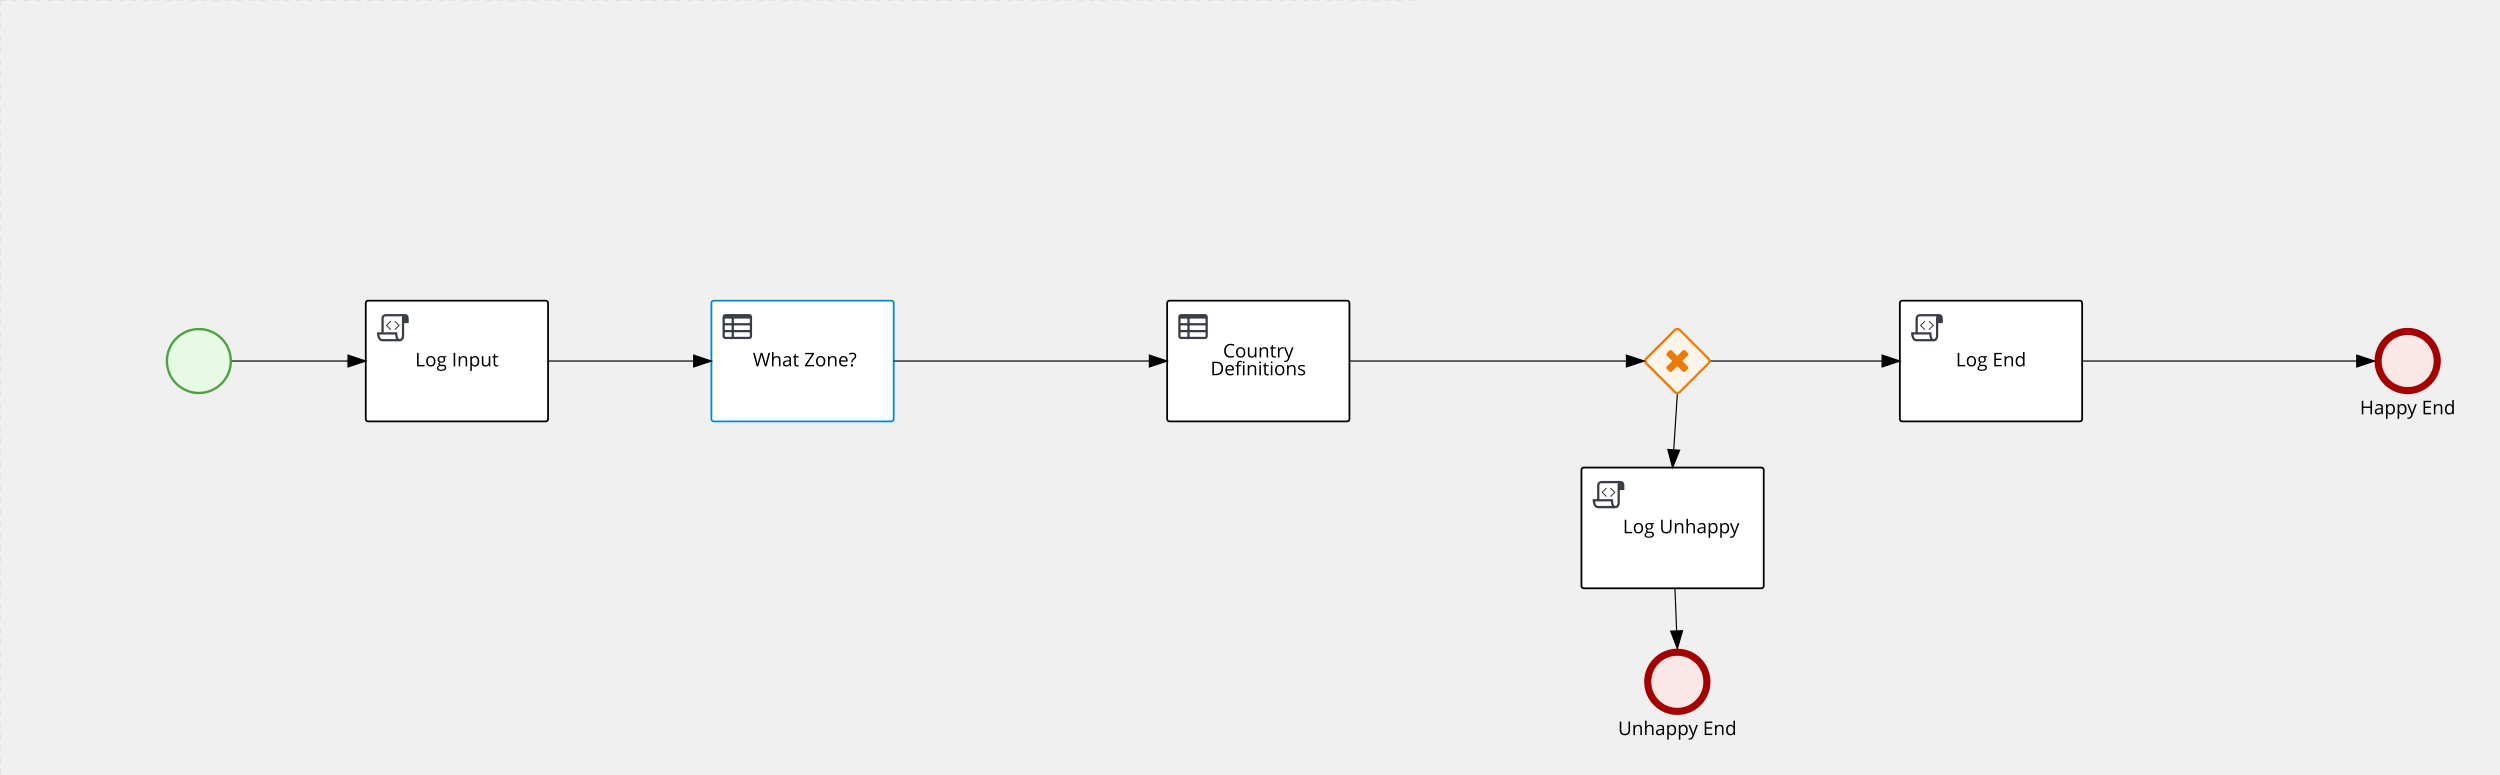
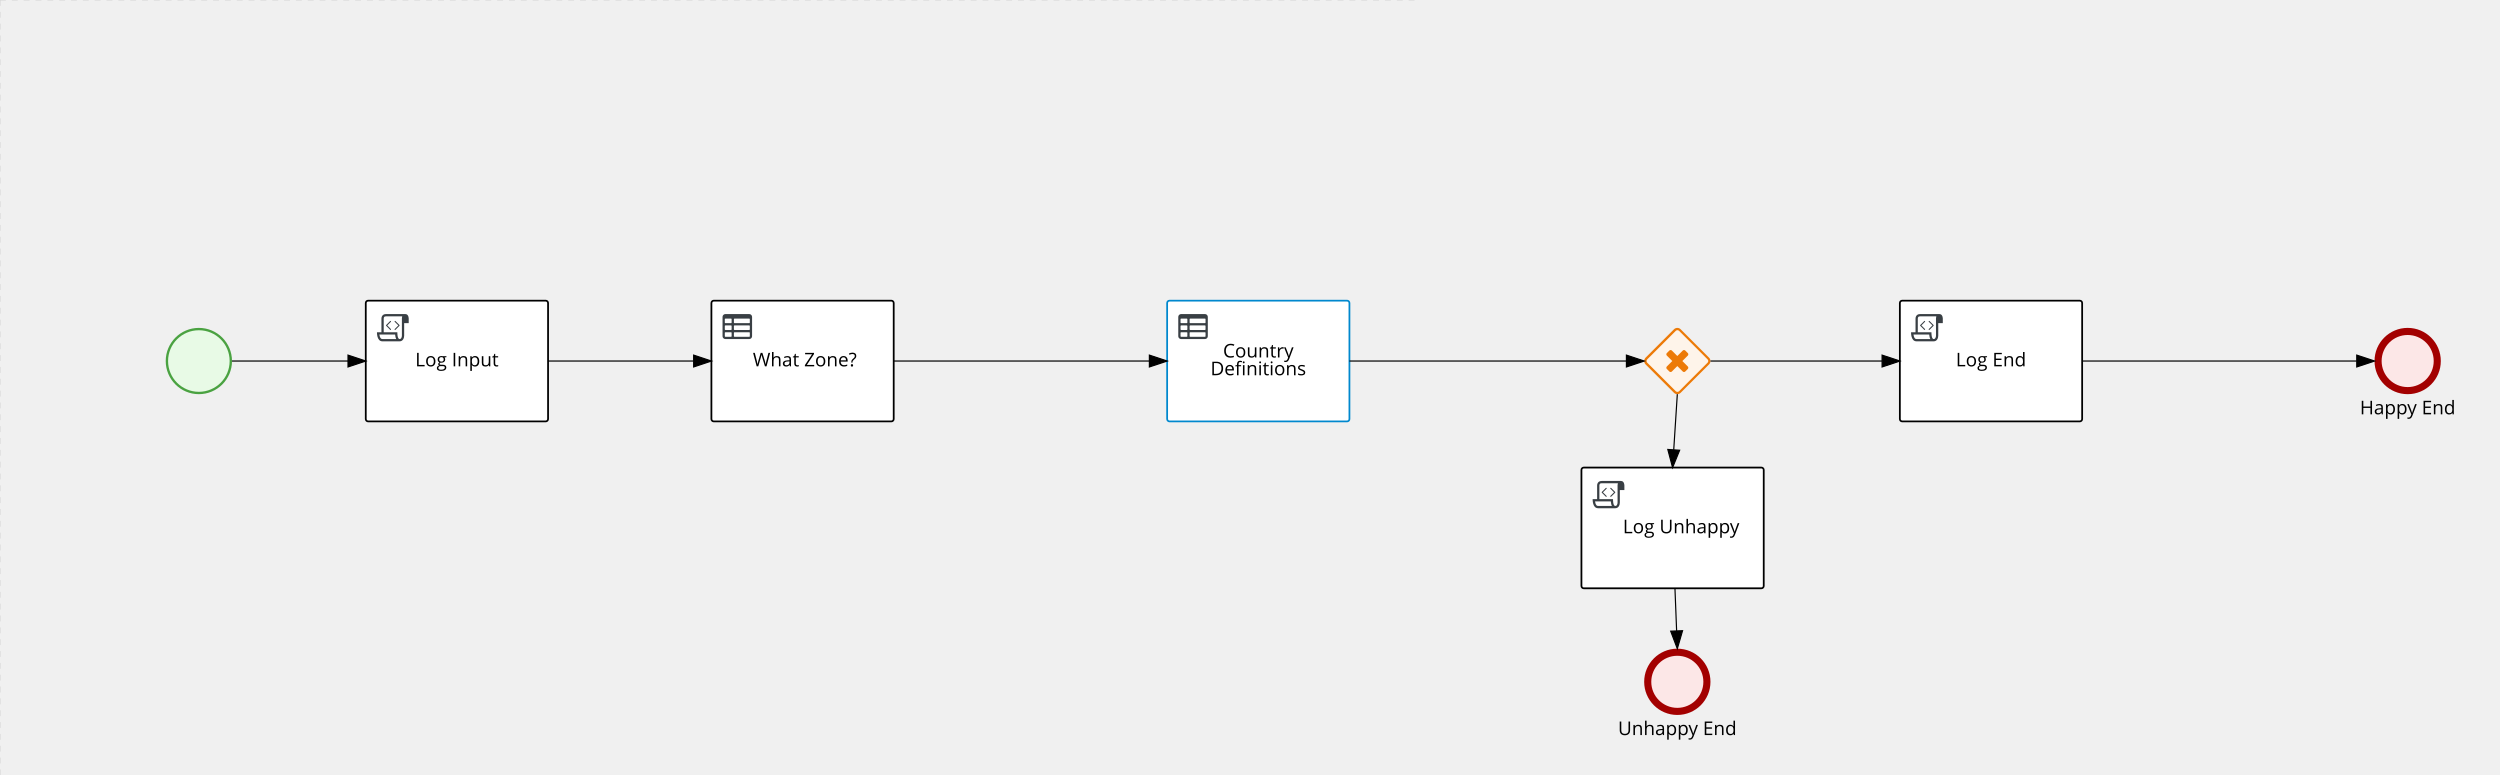
<svg xmlns="http://www.w3.org/2000/svg" version="1.1" width="2112" height="654" viewBox="0 0 2112 654">
  <defs />
  <g transform="matrix(1,0,0,1,0,0)">
    <g>
      <g>
        <g>
          <path fill="none" stroke="#d3d3d3" paint-order="fill stroke markers" d=" M 0 0 L 1200 0" stroke-miterlimit="10" stroke-opacity="0.8" stroke-dasharray="5" />
        </g>
        <g>
          <path fill="none" stroke="#d3d3d3" paint-order="fill stroke markers" d=" M 0 0 L 0 800" stroke-miterlimit="10" stroke-opacity="0.8" stroke-dasharray="5" />
        </g>
      </g>
      <g id="_359DDCD5-8A01-4CE7-81F3-BF9B3347F7F9" bpmn2nodeid="_359DDCD5-8A01-4CE7-81F3-BF9B3347F7F9" transform="matrix(1,0,0,1,2006,277)">
        <g>
          <path fill="none" stroke="none" />
        </g>
        <g transform="matrix(0.125,0,0,0.125,0,0)">
          <g transform="matrix(1,0,0,1,0,0)">
            <path fill="#fce7e7" stroke="none" id="_359DDCD5-8A01-4CE7-81F3-BF9B3347F7F9?shapeType=BACKGROUND" paint-order="stroke fill markers" d=" M 0 0 M 444 224 C 444 263.9 434.2 300.8 414.4 334.5 C 394.7 368.2 368 394.9 334.4 414.5 C 300.8 434.1 263.9 444 224 444 C 184.1 444 147.2 434.2 113.5 414.4 C 79.8 394.7 53.1 368 33.5 334.4 C 13.9 300.8 4 263.9 4 224 C 4 184.1 13.8 147.2 33.6 113.5 C 53.4 79.8 80.1 53.1 113.6 33.5 C 147.1 13.9 184.1 4 224 4 C 263.9 4 300.8 13.8 334.5 33.6 C 368.2 53.4 394.9 80.1 414.5 113.6 C 434.1 147.1 444 184.1 444 224 Z" />
          </g>
          <g>
            <g transform="matrix(1,0,0,1,0,0)">
              <g transform="matrix(1,0,0,1,0,0)">
                <path fill="#a30000" stroke="none" id="_359DDCD5-8A01-4CE7-81F3-BF9B3347F7F9?shapeType=BORDER&amp;renderType=FILL" paint-order="stroke fill markers" d=" M 0 0 M 224 0 C 100.3 0 0 100.3 0 224 C 0 347.7 100.3 448 224 448 C 347.7 448 448 347.7 448 224 C 448 100.3 347.7 0 224 0 Z M 0 0 M 224 400 C 126.8 400 48 321.2 48 224 C 48 126.8 126.8 48 224 48 C 321.2 48 400 126.8 400 224 C 400 321.2 321.2 400 224 400 Z" />
              </g>
            </g>
          </g>
        </g>
        <g transform="matrix(1,0,0,1,-12.36719,61)">
          <text fill="#000000" stroke="none" font-family="Open Sans" font-size="12pt" font-style="normal" font-weight="normal" text-decoration="normal" x="40.367" y="12" text-anchor="middle" dominant-baseline="alphabetic">Happy End</text>
        </g>
      </g>
      <g transform="matrix(1,0,0,1,2006,277)" />
      <g id="_3DBEF099-F481-4569-90B3-A8BD26DF5AAA" bpmn2nodeid="_3DBEF099-F481-4569-90B3-A8BD26DF5AAA" transform="matrix(1,0,0,1,1336,395)">
        <g>
          <path fill="none" stroke="none" />
        </g>
        <g transform="matrix(1,0,0,1,0,0)">
          <path fill="#ffffff" stroke="none" id="_3DBEF099-F481-4569-90B3-A8BD26DF5AAA?shapeType=BACKGROUND" paint-order="stroke fill markers" d=" M 2 0 L 152 0 L 152 0 A 2 2 0 0 1 154 2 L 154 100 L 154 100 A 2 2 0 0 1 152 102 L 2 102 L 2 102 A 2 2 0 0 1 0 100 L 0 2 L 0 2 A 2 2 0 0 1 2 0 Z" />
        </g>
        <g transform="matrix(1,0,0,1,0,0)">
          <path fill="none" stroke="rgb(0,0,0)" id="_3DBEF099-F481-4569-90B3-A8BD26DF5AAA?shapeType=BORDER&amp;renderType=STROKE" paint-order="fill stroke markers" d=" M 2 0 L 152 0 L 152 0 A 2 2 0 0 1 154 2 L 154 100 L 154 100 A 2 2 0 0 1 152 102 L 2 102 L 2 102 A 2 2 0 0 1 0 100 L 0 2 L 0 2 A 2 2 0 0 1 2 0 Z" stroke-miterlimit="10" stroke-width="1.5" stroke-dasharray="" />
        </g>
        <g>
          <g transform="matrix(0.06,0,0,0.06,9.4,9.4)">
            <g transform="matrix(1,0,0,1,0,0)">
              <path fill="#393f44" stroke="none" id="_3DBEF099-F481-4569-90B3-A8BD26DF5AAAundefined" paint-order="stroke fill markers" d=" M 0 0 M 197.3 130.2 C 194.4 127.3 189.6 127.3 186.7 130.2 L 130.2 186.7 C 127.3 189.6 127.3 194.4 130.2 197.3 L 186.7 253.8 C 188.1 255.3 190.1 256 192 256 C 193.9 256 195.9 255.3 197.3 253.7 C 200.2 250.8 200.2 246 197.3 243.1 L 146.2 192 L 197.3 140.8 C 200.2 137.9 200.2 133.1 197.3 130.2 Z" />
            </g>
            <g transform="matrix(1,0,0,1,0,0)">
              <path fill="#393f44" stroke="none" id="_3DBEF099-F481-4569-90B3-A8BD26DF5AAAundefined" paint-order="stroke fill markers" d=" M 0 0 M 261.3 130.2 C 258.4 127.3 253.6 127.3 250.7 130.2 C 247.8 133.1 247.8 137.9 250.7 140.8 L 301.8 191.9 L 250.7 243 C 247.8 245.9 247.8 250.7 250.7 253.6 C 252.1 255.3 254.1 256 256 256 C 257.9 256 259.9 255.3 261.3 253.8 L 317.8 197.3 C 320.7 194.4 320.7 189.6 317.8 186.7 L 261.3 130.2 Z" />
            </g>
            <g transform="matrix(1,0,0,1,0,0)">
              <path fill="#393f44" stroke="none" id="_3DBEF099-F481-4569-90B3-A8BD26DF5AAAundefined" paint-order="stroke fill markers" d=" M 0 0 M 400 32 C 400 32 152.8 32 128 32 C 62 32 64 96 64 96 L 64 288 L 1 288 C 1 288 -4 416 78 416 L 320 416 C 368 416 384 368 384 336 C 384 314.2 384 224.4 384 160 L 448 160 L 448 96 C 448 96 449 32 400 32 Z M 0 0 M 78 383.9 C 68.5 383.9 61.6 381.1 55.5 374.9 C 43.4 362.4 37.5 339.6 34.9 320 L 256.9 320 C 257.1 322.7 257.3 325.4 257.6 328.2 C 260 351.6 264.7 370.1 271.9 383.9 L 78 383.9 L 78 383.9 Z M 0 0 M 352 336 C 352 345.9 349.6 360.3 342.9 371 C 337.2 380.1 330.4 384 320 384 C 285 384 288 288 288 288 L 96 288 L 96 96 L 96 95.9 L 96 95.1 C 96 90.6 97.6 78.3 104.7 71.2 C 106.5 69.4 111.9 64 128 64 L 356.5 64 C 354.4 72.8 352.8 81.8 352.2 89.9 C 352.2 90.5 352.1 91.1 352.1 91.7 C 352.1 92 352.1 92.3 352.1 92.6 C 352 94.8 352 96 352 96 L 352 160 L 352 336 Z" />
            </g>
          </g>
        </g>
        <g transform="matrix(1,0,0,1,35,43.5)">
          <text fill="#000000" stroke="none" font-family="Open Sans" font-size="12pt" font-style="normal" font-weight="normal" text-decoration="normal" x="49.215" y="12" text-anchor="middle" dominant-baseline="alphabetic">Log Unhappy</text>
        </g>
      </g>
      <g id="_4ADAFEA6-93C4-4257-9E59-18C8EA9050AC" bpmn2nodeid="_4ADAFEA6-93C4-4257-9E59-18C8EA9050AC" transform="matrix(1,0,0,1,1605,254)">
        <g>
          <path fill="none" stroke="none" />
        </g>
        <g transform="matrix(1,0,0,1,0,0)">
          <path fill="#ffffff" stroke="none" id="_4ADAFEA6-93C4-4257-9E59-18C8EA9050AC?shapeType=BACKGROUND" paint-order="stroke fill markers" d=" M 2 0 L 152 0 L 152 0 A 2 2 0 0 1 154 2 L 154 100 L 154 100 A 2 2 0 0 1 152 102 L 2 102 L 2 102 A 2 2 0 0 1 0 100 L 0 2 L 0 2 A 2 2 0 0 1 2 0 Z" />
        </g>
        <g transform="matrix(1,0,0,1,0,0)">
          <path fill="none" stroke="rgb(0,0,0)" id="_4ADAFEA6-93C4-4257-9E59-18C8EA9050AC?shapeType=BORDER&amp;renderType=STROKE" paint-order="fill stroke markers" d=" M 2 0 L 152 0 L 152 0 A 2 2 0 0 1 154 2 L 154 100 L 154 100 A 2 2 0 0 1 152 102 L 2 102 L 2 102 A 2 2 0 0 1 0 100 L 0 2 L 0 2 A 2 2 0 0 1 2 0 Z" stroke-miterlimit="10" stroke-width="1.5" stroke-dasharray="" />
        </g>
        <g>
          <g transform="matrix(0.06,0,0,0.06,9.4,9.4)">
            <g transform="matrix(1,0,0,1,0,0)">
              <path fill="#393f44" stroke="none" id="_4ADAFEA6-93C4-4257-9E59-18C8EA9050ACundefined" paint-order="stroke fill markers" d=" M 0 0 M 197.3 130.2 C 194.4 127.3 189.6 127.3 186.7 130.2 L 130.2 186.7 C 127.3 189.6 127.3 194.4 130.2 197.3 L 186.7 253.8 C 188.1 255.3 190.1 256 192 256 C 193.9 256 195.9 255.3 197.3 253.7 C 200.2 250.8 200.2 246 197.3 243.1 L 146.2 192 L 197.3 140.8 C 200.2 137.9 200.2 133.1 197.3 130.2 Z" />
            </g>
            <g transform="matrix(1,0,0,1,0,0)">
              <path fill="#393f44" stroke="none" id="_4ADAFEA6-93C4-4257-9E59-18C8EA9050ACundefined" paint-order="stroke fill markers" d=" M 0 0 M 261.3 130.2 C 258.4 127.3 253.6 127.3 250.7 130.2 C 247.8 133.1 247.8 137.9 250.7 140.8 L 301.8 191.9 L 250.7 243 C 247.8 245.9 247.8 250.7 250.7 253.6 C 252.1 255.3 254.1 256 256 256 C 257.9 256 259.9 255.3 261.3 253.8 L 317.8 197.3 C 320.7 194.4 320.7 189.6 317.8 186.7 L 261.3 130.2 Z" />
            </g>
            <g transform="matrix(1,0,0,1,0,0)">
              <path fill="#393f44" stroke="none" id="_4ADAFEA6-93C4-4257-9E59-18C8EA9050ACundefined" paint-order="stroke fill markers" d=" M 0 0 M 400 32 C 400 32 152.8 32 128 32 C 62 32 64 96 64 96 L 64 288 L 1 288 C 1 288 -4 416 78 416 L 320 416 C 368 416 384 368 384 336 C 384 314.2 384 224.4 384 160 L 448 160 L 448 96 C 448 96 449 32 400 32 Z M 0 0 M 78 383.9 C 68.5 383.9 61.6 381.1 55.5 374.9 C 43.4 362.4 37.5 339.6 34.9 320 L 256.9 320 C 257.1 322.7 257.3 325.4 257.6 328.2 C 260 351.6 264.7 370.1 271.9 383.9 L 78 383.9 L 78 383.9 Z M 0 0 M 352 336 C 352 345.9 349.6 360.3 342.9 371 C 337.2 380.1 330.4 384 320 384 C 285 384 288 288 288 288 L 96 288 L 96 96 L 96 95.9 L 96 95.1 C 96 90.6 97.6 78.3 104.7 71.2 C 106.5 69.4 111.9 64 128 64 L 356.5 64 C 354.4 72.8 352.8 81.8 352.2 89.9 C 352.2 90.5 352.1 91.1 352.1 91.7 C 352.1 92 352.1 92.3 352.1 92.6 C 352 94.8 352 96 352 96 L 352 160 L 352 336 Z" />
            </g>
          </g>
        </g>
        <g transform="matrix(1,0,0,1,47.29297,43.5)">
          <text fill="#000000" stroke="none" font-family="Open Sans" font-size="12pt" font-style="normal" font-weight="normal" text-decoration="normal" x="29.707" y="12" text-anchor="middle" dominant-baseline="alphabetic">Log End</text>
        </g>
      </g>
      <g id="_AAB6294E-763E-43F0-9D3C-98099BE3231C" bpmn2nodeid="_AAB6294E-763E-43F0-9D3C-98099BE3231C" transform="matrix(1,0,0,1,1389,277)">
        <g>
          <path fill="none" stroke="none" />
        </g>
        <g transform="matrix(0.125,0,0,0.125,0,0)">
          <g transform="matrix(1,0,0,1,0,0)">
            <path fill="#fef4ea" stroke="none" id="_AAB6294E-763E-43F0-9D3C-98099BE3231C?shapeType=BACKGROUND" paint-order="stroke fill markers" d=" M 0 0 M 224.4 4.3 C 216.4 4.3 208.4 7.3 202.3 13.4 L 13.5 202.2 C 1.3 214.4 1.3 234.2 13.5 246.4 L 202.2 435.1 C 208.3 441.2 216.4 444.2 224.3 444.2 C 232.2 444.2 240.3 441.2 246.4 435.1 L 435.1 246.4 C 447.3 234.2 447.3 214.4 435.1 202.2 L 246.5 13.4 C 240.4 7.3 232.4 4.3 224.4 4.3 L 224.4 4.3 Z" />
          </g>
          <g>
            <g transform="matrix(1,0,0,1,0,0)">
              <g transform="matrix(1,0,0,1,0,0)">
                <path fill="rgb(236,122,8)" stroke="none" id="_AAB6294E-763E-43F0-9D3C-98099BE3231C?shapeType=BORDER&amp;renderType=FILL" paint-order="stroke fill markers" d=" M 0 0 M 20.8 212.7 L 213.3 20.2 C 219.6 13.9 229.7 13.9 235.9 20.2 L 428.4 212.7 C 434.7 219 434.7 229.1 428.4 235.3 L 235.9 427.8 C 229.6 434.1 219.5 434.1 213.3 427.8 L 20.8 235.3 C 14.5 229.1 14.5 218.9 20.8 212.7 L 20.8 212.7 Z M 0 0 M 0 224 C 0 232.1 3.1 240.3 9.3 246.5 L 201.5 438.7 C 213.9 451.1 234.1 451.1 246.5 438.7 L 438.7 246.5 C 444.9 240.3 448 232.1 448 224 C 448 215.9 444.9 207.7 438.7 201.5 L 246.5 9.3 C 234.1 -3.1 213.9 -3.1 201.5 9.3 L 9.3 201.5 C 3.1 207.7 0 215.9 0 224 L 0 224 Z" />
              </g>
            </g>
          </g>
          <g>
            <g transform="matrix(1,0,0,1,0,0)">
              <g transform="matrix(1,0,0,1,0,0)">
                <path fill="#ec7a08" stroke="none" id="_AAB6294E-763E-43F0-9D3C-98099BE3231Cundefined" paint-order="stroke fill markers" d=" M 0 0 M 298.2 269.2 C 298.2 272.6 297.1 275.3 294.7 277.7 L 277.7 294.7 C 275.3 297.1 272.6 298.2 269.2 298.2 C 265.8 298.2 263.1 297.1 260.7 294.7 L 224 258 L 187.2 294.8 C 184.8 297.2 182.1 298.3 178.7 298.3 C 175.3 298.3 172.6 297.2 170.2 294.8 L 153.2 277.8 C 150.8 275.4 149.7 272.7 149.7 269.3 C 149.7 265.9 150.8 263.2 153.2 260.8 L 190 224 L 153.2 187.2 C 150.8 184.8 149.7 182 149.7 178.7 C 149.7 175.3 150.8 172.5 153.2 170.2 L 170.2 153.2 C 172.6 150.8 175.3 149.7 178.7 149.7 C 182.1 149.7 184.8 150.8 187.2 153.2 L 224 190 L 260.8 153.2 C 263.2 150.8 265.9 149.7 269.3 149.7 C 272.7 149.7 275.4 150.8 277.8 153.2 L 294.8 170.2 C 297.2 172.5 298.3 175.3 298.3 178.7 C 298.3 182 297.2 184.8 294.8 187.2 L 258 224 L 294.8 260.8 C 297.1 263.1 298.2 265.9 298.2 269.2 Z" />
              </g>
            </g>
          </g>
        </g>
        <g transform="matrix(1,0,0,1,28,61)" />
      </g>
      <g id="_9D39FA25-AEDB-455C-826C-04F22D2572B6" bpmn2nodeid="_9D39FA25-AEDB-455C-826C-04F22D2572B6" transform="matrix(1,0,0,1,1389,548)">
        <g>
          <path fill="none" stroke="none" />
        </g>
        <g transform="matrix(0.125,0,0,0.125,0,0)">
          <g transform="matrix(1,0,0,1,0,0)">
            <path fill="#fce7e7" stroke="none" id="_9D39FA25-AEDB-455C-826C-04F22D2572B6?shapeType=BACKGROUND" paint-order="stroke fill markers" d=" M 0 0 M 444 224 C 444 263.9 434.2 300.8 414.4 334.5 C 394.7 368.2 368 394.9 334.4 414.5 C 300.8 434.1 263.9 444 224 444 C 184.1 444 147.2 434.2 113.5 414.4 C 79.8 394.7 53.1 368 33.5 334.4 C 13.9 300.8 4 263.9 4 224 C 4 184.1 13.8 147.2 33.6 113.5 C 53.4 79.8 80.1 53.1 113.6 33.5 C 147.1 13.9 184.1 4 224 4 C 263.9 4 300.8 13.8 334.5 33.6 C 368.2 53.4 394.9 80.1 414.5 113.6 C 434.1 147.1 444 184.1 444 224 Z" />
          </g>
          <g>
            <g transform="matrix(1,0,0,1,0,0)">
              <g transform="matrix(1,0,0,1,0,0)">
                <path fill="rgb(163,0,0)" stroke="none" id="_9D39FA25-AEDB-455C-826C-04F22D2572B6?shapeType=BORDER&amp;renderType=FILL" paint-order="stroke fill markers" d=" M 0 0 M 224 0 C 100.3 0 0 100.3 0 224 C 0 347.7 100.3 448 224 448 C 347.7 448 448 347.7 448 224 C 448 100.3 347.7 0 224 0 Z M 0 0 M 224 400 C 126.8 400 48 321.2 48 224 C 48 126.8 126.8 48 224 48 C 321.2 48 400 126.8 400 224 C 400 321.2 321.2 400 224 400 Z" />
              </g>
            </g>
          </g>
        </g>
        <g transform="matrix(1,0,0,1,-22.10938,61)">
          <text fill="#000000" stroke="none" font-family="Open Sans" font-size="12pt" font-style="normal" font-weight="normal" text-decoration="normal" x="50.109" y="12" text-anchor="middle" dominant-baseline="alphabetic">Unhappy End</text>
        </g>
      </g>
      <g id="_1B5E6690-10DE-483D-A5B8-4F411532C177" bpmn2nodeid="_1B5E6690-10DE-483D-A5B8-4F411532C177">
        <g>
          <path fill="none" stroke="#000000" paint-order="fill stroke markers" d=" M 1759 305 L 1991 305" stroke-miterlimit="10" stroke-dasharray="" />
        </g>
        <g transform="matrix(1,0,0,1,1759,305)" />
        <g transform="matrix(6.123233995736766e-17,1,-1,6.123233995736766e-17,2006,300)">
          <path fill="#000000" stroke="#000000" paint-order="fill stroke markers" d=" M 10 15 L 0 15 L 5 0 Z" stroke-miterlimit="10" stroke-dasharray="" />
        </g>
        <g transform="matrix(1,0,0,1,1782.5,295)" />
      </g>
      <g id="_D659193C-9DAA-4818-B31A-8B816136AA57" bpmn2nodeid="_D659193C-9DAA-4818-B31A-8B816136AA57" transform="matrix(1,0,0,1,0,0)">
        <g>
          <path fill="none" stroke="rgb(0,0,0)" paint-order="fill stroke markers" d=" M 1445 305 L 1590 305" stroke-miterlimit="10" stroke-dasharray="" />
        </g>
        <g transform="matrix(1,0,0,1,1445,305)" />
        <g transform="matrix(6.123233995736766e-17,1,-1,6.123233995736766e-17,1605,300)">
          <path fill="rgb(0,0,0)" stroke="rgb(0,0,0)" paint-order="fill stroke markers" d=" M 10 15 L 0 15 L 5 0 Z" stroke-miterlimit="10" stroke-dasharray="" />
        </g>
        <g transform="matrix(1,0,0,1,1445,295)" />
      </g>
      <g id="_6F2C35E0-2911-46CC-A4B1-C23848C526F5" bpmn2nodeid="_6F2C35E0-2911-46CC-A4B1-C23848C526F5" transform="matrix(1,0,0,1,0,0)">
        <g>
          <path fill="none" stroke="rgb(0,0,0)" paint-order="fill stroke markers" d=" M 1417 333 L 1413.966 380.031" stroke-miterlimit="10" stroke-dasharray="" />
        </g>
        <g transform="matrix(1,0,0,1,1417,333)" />
        <g transform="matrix(-0.9979253,-0.06438228,0.06438228,-0.9979253,1417.99,395.3219)">
          <path fill="rgb(0,0,0)" stroke="rgb(0,0,0)" paint-order="fill stroke markers" d=" M 10 15 L 0 15 L 5 0 Z" stroke-miterlimit="10" stroke-dasharray="" />
        </g>
        <g transform="matrix(1,0,0,1,1422.979,363.3562)" />
      </g>
      <g id="_EB36024B-48F6-4F4A-96E2-F1BD31C583F2" bpmn2nodeid="_EB36024B-48F6-4F4A-96E2-F1BD31C583F2" transform="matrix(1,0,0,1,0,0)">
        <g>
          <path fill="none" stroke="rgb(0,0,0)" paint-order="fill stroke markers" d=" M 1415 497 L 1416.412 533.012" stroke-miterlimit="10" stroke-dasharray="" />
        </g>
        <g transform="matrix(1,0,0,1,1415,497)" />
        <g transform="matrix(-0.999232,0.03918557,-0.03918557,-0.999232,1421.996,547.8041)">
          <path fill="rgb(0,0,0)" stroke="rgb(0,0,0)" paint-order="fill stroke markers" d=" M 10 15 L 0 15 L 5 0 Z" stroke-miterlimit="10" stroke-dasharray="" />
        </g>
        <g transform="matrix(1,0,0,1,1424.992,522.1081)" />
      </g>
      <g transform="matrix(1,0,0,1,1336,395)" />
      <g transform="matrix(1,0,0,1,1605,254)" />
      <g transform="matrix(1,0,0,1,1389,277)" />
      <g transform="matrix(1,0,0,1,1389,548)" />
      <g id="_38EB8FCE-8866-4837-8B69-DE7E57CED113" bpmn2nodeid="_38EB8FCE-8866-4837-8B69-DE7E57CED113" transform="matrix(1,0,0,1,601,254)">
        <g>
          <path fill="none" stroke="none" />
        </g>
        <g transform="matrix(1,0,0,1,0,0)">
          <path fill="#ffffff" stroke="none" id="_38EB8FCE-8866-4837-8B69-DE7E57CED113?shapeType=BACKGROUND" paint-order="stroke fill markers" d=" M 2 0 L 152 0 L 152 0 A 2 2 0 0 1 154 2 L 154 100 L 154 100 A 2 2 0 0 1 152 102 L 2 102 L 2 102 A 2 2 0 0 1 0 100 L 0 2 L 0 2 A 2 2 0 0 1 2 0 Z" />
        </g>
        <g transform="matrix(1,0,0,1,0,0)">
-           <path fill="none" stroke="rgb(0,136,206)" id="_38EB8FCE-8866-4837-8B69-DE7E57CED113?shapeType=BORDER&amp;renderType=STROKE" paint-order="fill stroke markers" d=" M 2 0 L 152 0 L 152 0 A 2 2 0 0 1 154 2 L 154 100 L 154 100 A 2 2 0 0 1 152 102 L 2 102 L 2 102 A 2 2 0 0 1 0 100 L 0 2 L 0 2 A 2 2 0 0 1 2 0 Z" stroke-miterlimit="10" stroke-width="1.5" stroke-dasharray="" />
+           <path fill="none" stroke="rgb(0,0,0)" id="_38EB8FCE-8866-4837-8B69-DE7E57CED113?shapeType=BORDER&amp;renderType=STROKE" paint-order="fill stroke markers" d=" M 2 0 L 152 0 L 152 0 A 2 2 0 0 1 154 2 L 154 100 L 154 100 A 2 2 0 0 1 152 102 L 2 102 L 2 102 A 2 2 0 0 1 0 100 L 0 2 L 0 2 A 2 2 0 0 1 2 0 Z" stroke-miterlimit="10" stroke-width="1.5" stroke-dasharray="" />
        </g>
        <g>
          <g transform="matrix(0.06,0,0,0.06,9.4,9.4)">
            <g transform="matrix(1,0,0,1,0,0)">
              <path fill="#393f44" stroke="none" id="_38EB8FCE-8866-4837-8B69-DE7E57CED113undefined" paint-order="stroke fill markers" d=" M 0 0 M 128 344 L 128 296 C 128 293.7 127.2 291.8 125.8 290.2 C 124.4 288.6 122.4 288 120 288 L 40 288 C 37.7 288 35.8 288.8 34.2 290.2 C 32.6 291.6 32 293.7 32 296 L 32 344 C 32 346.3 32.8 348.2 34.2 349.8 C 35.6 351.4 37.6 352 40 352 L 120 352 C 122.3 352 124.2 351.2 125.8 349.8 C 127.4 348.4 128 346.3 128 344 Z M 0 0 M 128 248 L 128 200 C 128 197.7 127.2 195.8 125.8 194.2 C 124.4 192.6 122.4 192 120 192 L 40 192 C 37.7 192 35.8 192.8 34.2 194.2 C 32.6 195.6 32 197.7 32 200 L 32 248 C 32 250.3 32.8 252.2 34.2 253.8 C 35.6 255.4 37.6 256 40 256 L 120 256 C 122.3 256 124.2 255.2 125.8 253.8 C 127.4 252.4 128 250.3 128 248 Z M 0 0 M 376 352 C 378.3 352 380.2 351.2 381.8 349.8 C 383.4 348.4 384 346.4 384 344 L 384 296 C 384 293.7 383.2 291.8 381.8 290.2 C 380.4 288.6 378.4 288 376 288 L 168 288 C 165.7 288 163.8 288.8 162.2 290.2 C 160.6 291.6 160 293.6 160 296 L 160 344 C 160 346.3 160.8 348.2 162.2 349.8 C 163.6 351.4 165.6 352 168 352 L 376 352 Z M 0 0 M 128 152 L 128 104 C 128 101.7 127.2 99.8 125.8 98.2 C 124.4 96.6 122.3 96 120 96 L 40 96 C 37.7 96 35.8 96.8 34.2 98.2 C 32.6 99.6 32 101.7 32 104 L 32 152 C 32 154.3 32.8 156.2 34.2 157.8 C 35.6 159.4 37.6 160 40 160 L 120 160 C 122.3 160 124.2 159.2 125.8 157.8 C 127.4 156.4 128 154.3 128 152 Z M 0 0 M 376 256 C 378.3 256 380.2 255.2 381.8 253.8 C 383.4 252.4 384 250.4 384 248 L 384 200 C 384 197.7 383.2 195.8 381.8 194.2 C 380.4 192.6 378.4 192 376 192 L 168 192 C 165.7 192 163.8 192.8 162.2 194.2 C 160.6 195.6 160 197.6 160 200 L 160 248 C 160 250.3 160.8 252.2 162.2 253.8 C 163.6 255.4 165.6 256 168 256 L 376 256 Z M 0 0 M 376 160 C 378.3 160 380.2 159.2 381.8 157.8 C 383.4 156.4 384 154.4 384 152 L 384 104 C 384 101.7 383.2 99.8 381.8 98.2 C 380.4 96.6 378.3 96 376 96 L 168 96 C 165.7 96 163.8 96.8 162.2 98.2 C 160.6 99.6 160 101.6 160 104 L 160 152 C 160 154.3 160.8 156.2 162.2 157.8 C 163.6 159.4 165.6 160 168 160 L 376 160 Z M 0 0 M 416 72 L 416 344 C 416 355 412.1 364.4 404.2 372.2 C 396.3 380 387 384 376 384 L 40 384 C 29 384 19.6 380.1 11.8 372.2 C 4 364.3 0 355 0 344 L 0 72 C 0 61 3.9 51.6 11.8 43.8 C 19.7 36 29 32 40 32 L 376 32 C 387 32 396.4 35.9 404.2 43.8 C 412 51.7 416 61 416 72 Z" />
            </g>
          </g>
        </g>
        <g transform="matrix(1,0,0,1,35,43.5)">
          <text fill="#000000" stroke="none" font-family="Open Sans" font-size="12pt" font-style="normal" font-weight="normal" text-decoration="normal" x="43.898" y="12" text-anchor="middle" dominant-baseline="alphabetic">What Zone?</text>
        </g>
      </g>
      <g id="_9B677449-1033-462B-9C33-28BC755F0E68" bpmn2nodeid="_9B677449-1033-462B-9C33-28BC755F0E68" transform="matrix(1,0,0,1,309,254)">
        <g>
          <path fill="none" stroke="none" />
        </g>
        <g transform="matrix(1,0,0,1,0,0)">
          <path fill="#ffffff" stroke="none" id="_9B677449-1033-462B-9C33-28BC755F0E68?shapeType=BACKGROUND" paint-order="stroke fill markers" d=" M 2 0 L 152 0 L 152 0 A 2 2 0 0 1 154 2 L 154 100 L 154 100 A 2 2 0 0 1 152 102 L 2 102 L 2 102 A 2 2 0 0 1 0 100 L 0 2 L 0 2 A 2 2 0 0 1 2 0 Z" />
        </g>
        <g transform="matrix(1,0,0,1,0,0)">
          <path fill="none" stroke="rgb(0,0,0)" id="_9B677449-1033-462B-9C33-28BC755F0E68?shapeType=BORDER&amp;renderType=STROKE" paint-order="fill stroke markers" d=" M 2 0 L 152 0 L 152 0 A 2 2 0 0 1 154 2 L 154 100 L 154 100 A 2 2 0 0 1 152 102 L 2 102 L 2 102 A 2 2 0 0 1 0 100 L 0 2 L 0 2 A 2 2 0 0 1 2 0 Z" stroke-miterlimit="10" stroke-width="1.5" stroke-dasharray="" />
        </g>
        <g>
          <g transform="matrix(0.06,0,0,0.06,9.4,9.4)">
            <g transform="matrix(1,0,0,1,0,0)">
              <path fill="#393f44" stroke="none" id="_9B677449-1033-462B-9C33-28BC755F0E68undefined" paint-order="stroke fill markers" d=" M 0 0 M 197.3 130.2 C 194.4 127.3 189.6 127.3 186.7 130.2 L 130.2 186.7 C 127.3 189.6 127.3 194.4 130.2 197.3 L 186.7 253.8 C 188.1 255.3 190.1 256 192 256 C 193.9 256 195.9 255.3 197.3 253.7 C 200.2 250.8 200.2 246 197.3 243.1 L 146.2 192 L 197.3 140.8 C 200.2 137.9 200.2 133.1 197.3 130.2 Z" />
            </g>
            <g transform="matrix(1,0,0,1,0,0)">
              <path fill="#393f44" stroke="none" id="_9B677449-1033-462B-9C33-28BC755F0E68undefined" paint-order="stroke fill markers" d=" M 0 0 M 261.3 130.2 C 258.4 127.3 253.6 127.3 250.7 130.2 C 247.8 133.1 247.8 137.9 250.7 140.8 L 301.8 191.9 L 250.7 243 C 247.8 245.9 247.8 250.7 250.7 253.6 C 252.1 255.3 254.1 256 256 256 C 257.9 256 259.9 255.3 261.3 253.8 L 317.8 197.3 C 320.7 194.4 320.7 189.6 317.8 186.7 L 261.3 130.2 Z" />
            </g>
            <g transform="matrix(1,0,0,1,0,0)">
              <path fill="#393f44" stroke="none" id="_9B677449-1033-462B-9C33-28BC755F0E68undefined" paint-order="stroke fill markers" d=" M 0 0 M 400 32 C 400 32 152.8 32 128 32 C 62 32 64 96 64 96 L 64 288 L 1 288 C 1 288 -4 416 78 416 L 320 416 C 368 416 384 368 384 336 C 384 314.2 384 224.4 384 160 L 448 160 L 448 96 C 448 96 449 32 400 32 Z M 0 0 M 78 383.9 C 68.5 383.9 61.6 381.1 55.5 374.9 C 43.4 362.4 37.5 339.6 34.9 320 L 256.9 320 C 257.1 322.7 257.3 325.4 257.6 328.2 C 260 351.6 264.7 370.1 271.9 383.9 L 78 383.9 L 78 383.9 Z M 0 0 M 352 336 C 352 345.9 349.6 360.3 342.9 371 C 337.2 380.1 330.4 384 320 384 C 285 384 288 288 288 288 L 96 288 L 96 96 L 96 95.9 L 96 95.1 C 96 90.6 97.6 78.3 104.7 71.2 C 106.5 69.4 111.9 64 128 64 L 356.5 64 C 354.4 72.8 352.8 81.8 352.2 89.9 C 352.2 90.5 352.1 91.1 352.1 91.7 C 352.1 92 352.1 92.3 352.1 92.6 C 352 94.8 352 96 352 96 L 352 160 L 352 336 Z" />
            </g>
          </g>
        </g>
        <g transform="matrix(1,0,0,1,41.77734,43.5)">
          <text fill="#000000" stroke="none" font-family="Open Sans" font-size="12pt" font-style="normal" font-weight="normal" text-decoration="normal" x="35.223" y="12" text-anchor="middle" dominant-baseline="alphabetic">Log Input</text>
        </g>
      </g>
      <g id="_93700CAE-5647-4085-86AF-FE9845B9C1BD" bpmn2nodeid="_93700CAE-5647-4085-86AF-FE9845B9C1BD" transform="matrix(1,0,0,1,140,277)">
        <g>
          <path fill="none" stroke="none" />
        </g>
        <g transform="matrix(0.125,0,0,0.125,0,0)">
          <g transform="matrix(1,0,0,1,0,0)">
            <path fill="#e8fae6" stroke="none" id="_93700CAE-5647-4085-86AF-FE9845B9C1BD?shapeType=BACKGROUND" paint-order="stroke fill markers" d=" M 0 0 M 444 224 C 444 263.9 434.2 300.8 414.4 334.5 C 394.7 368.2 368 394.9 334.4 414.5 C 300.8 434.1 263.9 444 224 444 C 184.1 444 147.2 434.2 113.5 414.4 C 79.8 394.7 53.1 368 33.5 334.4 C 13.9 300.8 4 263.9 4 224 C 4 184.1 13.8 147.2 33.6 113.5 C 53.4 79.8 80.1 53.1 113.6 33.5 C 147.1 13.9 184.1 4 224 4 C 263.9 4 300.8 13.8 334.5 33.6 C 368.2 53.4 394.9 80.1 414.5 113.6 C 434.1 147.1 444 184.1 444 224 Z" />
          </g>
          <g>
            <g transform="matrix(1,0,0,1,0,0)">
              <g transform="matrix(1,0,0,1,0,0)">
                <path fill="rgb(74,162,65)" stroke="none" id="_93700CAE-5647-4085-86AF-FE9845B9C1BD?shapeType=BORDER&amp;renderType=FILL" paint-order="stroke fill markers" d=" M 0 0 M 224 0 C 100.3 0 0 100.3 0 224 C 0 347.7 100.3 448 224 448 C 347.7 448 448 347.7 448 224 C 448 100.3 347.7 0 224 0 Z M 0 0 M 224 432 C 109.1 432 16 338.9 16 224 C 16 109.1 109.1 16 224 16 C 338.9 16 432 109.1 432 224 C 432 338.9 338.9 432 224 432 Z" />
              </g>
            </g>
          </g>
        </g>
        <g transform="matrix(1,0,0,1,28,61)" />
      </g>
      <g id="_3D71F104-0696-4ED1-A065-4F2CB4B14354" bpmn2nodeid="_3D71F104-0696-4ED1-A065-4F2CB4B14354">
        <g>
          <path fill="none" stroke="#000000" paint-order="fill stroke markers" d=" M 463 305 L 586 305" stroke-miterlimit="10" stroke-dasharray="" />
        </g>
        <g transform="matrix(1,0,0,1,463,305)" />
        <g transform="matrix(6.123233995736766e-17,1,-1,6.123233995736766e-17,601,300)">
          <path fill="#000000" stroke="#000000" paint-order="fill stroke markers" d=" M 10 15 L 0 15 L 5 0 Z" stroke-miterlimit="10" stroke-dasharray="" />
        </g>
        <g transform="matrix(1,0,0,1,463,295)" />
      </g>
      <g id="_72AE1BC3-3924-4A8C-ACB0-83D288D16809" bpmn2nodeid="_72AE1BC3-3924-4A8C-ACB0-83D288D16809" transform="matrix(1,0,0,1,0,0)">
        <g>
          <path fill="none" stroke="rgb(0,0,0)" paint-order="fill stroke markers" d=" M 196 305 L 294 305" stroke-miterlimit="10" stroke-dasharray="" />
        </g>
        <g transform="matrix(1,0,0,1,196,305)" />
        <g transform="matrix(6.123233995736766e-17,1,-1,6.123233995736766e-17,309,300)">
          <path fill="rgb(0,0,0)" stroke="rgb(0,0,0)" paint-order="fill stroke markers" d=" M 10 15 L 0 15 L 5 0 Z" stroke-miterlimit="10" stroke-dasharray="" />
        </g>
        <g transform="matrix(1,0,0,1,196,295)" />
      </g>
      <g transform="matrix(1,0,0,1,309,254)" />
      <g transform="matrix(1,0,0,1,140,277)" />
+       <g transform="matrix(1,0,0,1,601,254)" />
      <g id="_5762F322-C2F3-497D-90AC-39C4BEF3CD28" bpmn2nodeid="_5762F322-C2F3-497D-90AC-39C4BEF3CD28" transform="matrix(1,0,0,1,986,254)">
        <g>
          <path fill="none" stroke="none" />
        </g>
        <g transform="matrix(1,0,0,1,0,0)">
          <path fill="#ffffff" stroke="none" id="_5762F322-C2F3-497D-90AC-39C4BEF3CD28?shapeType=BACKGROUND" paint-order="stroke fill markers" d=" M 2 0 L 152 0 L 152 0 A 2 2 0 0 1 154 2 L 154 100 L 154 100 A 2 2 0 0 1 152 102 L 2 102 L 2 102 A 2 2 0 0 1 0 100 L 0 2 L 0 2 A 2 2 0 0 1 2 0 Z" />
        </g>
        <g transform="matrix(1,0,0,1,0,0)">
-           <path fill="none" stroke="rgb(0,0,0)" id="_5762F322-C2F3-497D-90AC-39C4BEF3CD28?shapeType=BORDER&amp;renderType=STROKE" paint-order="fill stroke markers" d=" M 2 0 L 152 0 L 152 0 A 2 2 0 0 1 154 2 L 154 100 L 154 100 A 2 2 0 0 1 152 102 L 2 102 L 2 102 A 2 2 0 0 1 0 100 L 0 2 L 0 2 A 2 2 0 0 1 2 0 Z" stroke-miterlimit="10" stroke-width="1.5" stroke-dasharray="" />
+           <path fill="none" stroke="rgb(0,136,206)" id="_5762F322-C2F3-497D-90AC-39C4BEF3CD28?shapeType=BORDER&amp;renderType=STROKE" paint-order="fill stroke markers" d=" M 2 0 L 152 0 L 152 0 A 2 2 0 0 1 154 2 L 154 100 L 154 100 A 2 2 0 0 1 152 102 L 2 102 L 2 102 A 2 2 0 0 1 0 100 L 0 2 L 0 2 A 2 2 0 0 1 2 0 Z" stroke-miterlimit="10" stroke-width="1.5" stroke-dasharray="" />
        </g>
        <g>
          <g transform="matrix(0.06,0,0,0.06,9.4,9.4)">
            <g transform="matrix(1,0,0,1,0,0)">
              <path fill="#393f44" stroke="none" id="_5762F322-C2F3-497D-90AC-39C4BEF3CD28undefined" paint-order="stroke fill markers" d=" M 0 0 M 128 344 L 128 296 C 128 293.7 127.2 291.8 125.8 290.2 C 124.4 288.6 122.4 288 120 288 L 40 288 C 37.7 288 35.8 288.8 34.2 290.2 C 32.6 291.6 32 293.7 32 296 L 32 344 C 32 346.3 32.8 348.2 34.2 349.8 C 35.6 351.4 37.6 352 40 352 L 120 352 C 122.3 352 124.2 351.2 125.8 349.8 C 127.4 348.4 128 346.3 128 344 Z M 0 0 M 128 248 L 128 200 C 128 197.7 127.2 195.8 125.8 194.2 C 124.4 192.6 122.4 192 120 192 L 40 192 C 37.7 192 35.8 192.8 34.2 194.2 C 32.6 195.6 32 197.7 32 200 L 32 248 C 32 250.3 32.8 252.2 34.2 253.8 C 35.6 255.4 37.6 256 40 256 L 120 256 C 122.3 256 124.2 255.2 125.8 253.8 C 127.4 252.4 128 250.3 128 248 Z M 0 0 M 376 352 C 378.3 352 380.2 351.2 381.8 349.8 C 383.4 348.4 384 346.4 384 344 L 384 296 C 384 293.7 383.2 291.8 381.8 290.2 C 380.4 288.6 378.4 288 376 288 L 168 288 C 165.7 288 163.8 288.8 162.2 290.2 C 160.6 291.6 160 293.6 160 296 L 160 344 C 160 346.3 160.8 348.2 162.2 349.8 C 163.6 351.4 165.6 352 168 352 L 376 352 Z M 0 0 M 128 152 L 128 104 C 128 101.7 127.2 99.8 125.8 98.2 C 124.4 96.6 122.3 96 120 96 L 40 96 C 37.7 96 35.8 96.8 34.2 98.2 C 32.6 99.6 32 101.7 32 104 L 32 152 C 32 154.3 32.8 156.2 34.2 157.8 C 35.6 159.4 37.6 160 40 160 L 120 160 C 122.3 160 124.2 159.2 125.8 157.8 C 127.4 156.4 128 154.3 128 152 Z M 0 0 M 376 256 C 378.3 256 380.2 255.2 381.8 253.8 C 383.4 252.4 384 250.4 384 248 L 384 200 C 384 197.7 383.2 195.8 381.8 194.2 C 380.4 192.6 378.4 192 376 192 L 168 192 C 165.7 192 163.8 192.8 162.2 194.2 C 160.6 195.6 160 197.6 160 200 L 160 248 C 160 250.3 160.8 252.2 162.2 253.8 C 163.6 255.4 165.6 256 168 256 L 376 256 Z M 0 0 M 376 160 C 378.3 160 380.2 159.2 381.8 157.8 C 383.4 156.4 384 154.4 384 152 L 384 104 C 384 101.7 383.2 99.8 381.8 98.2 C 380.4 96.6 378.3 96 376 96 L 168 96 C 165.7 96 163.8 96.8 162.2 98.2 C 160.6 99.6 160 101.6 160 104 L 160 152 C 160 154.3 160.8 156.2 162.2 157.8 C 163.6 159.4 165.6 160 168 160 L 376 160 Z M 0 0 M 416 72 L 416 344 C 416 355 412.1 364.4 404.2 372.2 C 396.3 380 387 384 376 384 L 40 384 C 29 384 19.6 380.1 11.8 372.2 C 4 364.3 0 355 0 344 L 0 72 C 0 61 3.9 51.6 11.8 43.8 C 19.7 36 29 32 40 32 L 376 32 C 387 32 396.4 35.9 404.2 43.8 C 412 51.7 416 61 416 72 Z" />
            </g>
          </g>
        </g>
        <g transform="matrix(1,0,0,1,36.60547,36)">
          <text fill="#000000" stroke="none" font-family="Open Sans" font-size="12pt" font-style="normal" font-weight="normal" text-decoration="normal" x="40.395" y="12" text-anchor="middle" dominant-baseline="alphabetic">  Country   </text>
          <text fill="#000000" stroke="none" font-family="Open Sans" font-size="12pt" font-style="normal" font-weight="normal" text-decoration="normal" x="40.395" y="27" text-anchor="middle" dominant-baseline="alphabetic">Definitions</text>
        </g>
      </g>
      <g id="_BA93D573-15B1-4E8E-8A32-1386FC6B5038" bpmn2nodeid="_BA93D573-15B1-4E8E-8A32-1386FC6B5038">
        <g>
          <path fill="none" stroke="#000000" paint-order="fill stroke markers" d=" M 755 305 L 971 305" stroke-miterlimit="10" stroke-dasharray="" />
        </g>
        <g transform="matrix(1,0,0,1,755,305)" />
        <g transform="matrix(6.123233995736766e-17,1,-1,6.123233995736766e-17,986,300)">
          <path fill="#000000" stroke="#000000" paint-order="fill stroke markers" d=" M 10 15 L 0 15 L 5 0 Z" stroke-miterlimit="10" stroke-dasharray="" />
        </g>
        <g transform="matrix(1,0,0,1,770.5,295)" />
      </g>
      <g id="_B9CAD14A-985D-4DC2-87A7-2E26BC1F0406" bpmn2nodeid="_B9CAD14A-985D-4DC2-87A7-2E26BC1F0406" transform="matrix(1,0,0,1,0,0)">
        <g>
          <path fill="none" stroke="rgb(0,0,0)" paint-order="fill stroke markers" d=" M 1140 305 L 1374 305" stroke-miterlimit="10" stroke-dasharray="" />
        </g>
        <g transform="matrix(1,0,0,1,1140,305)" />
        <g transform="matrix(6.123233995736766e-17,1,-1,6.123233995736766e-17,1389,300)">
          <path fill="rgb(0,0,0)" stroke="rgb(0,0,0)" paint-order="fill stroke markers" d=" M 10 15 L 0 15 L 5 0 Z" stroke-miterlimit="10" stroke-dasharray="" />
        </g>
        <g transform="matrix(1,0,0,1,1164.5,295)" />
      </g>
      <g transform="matrix(1,0,0,1,986,254)" />
-       <g transform="matrix(1,0,0,1,601,254)" />
    </g>
  </g>
</svg>
